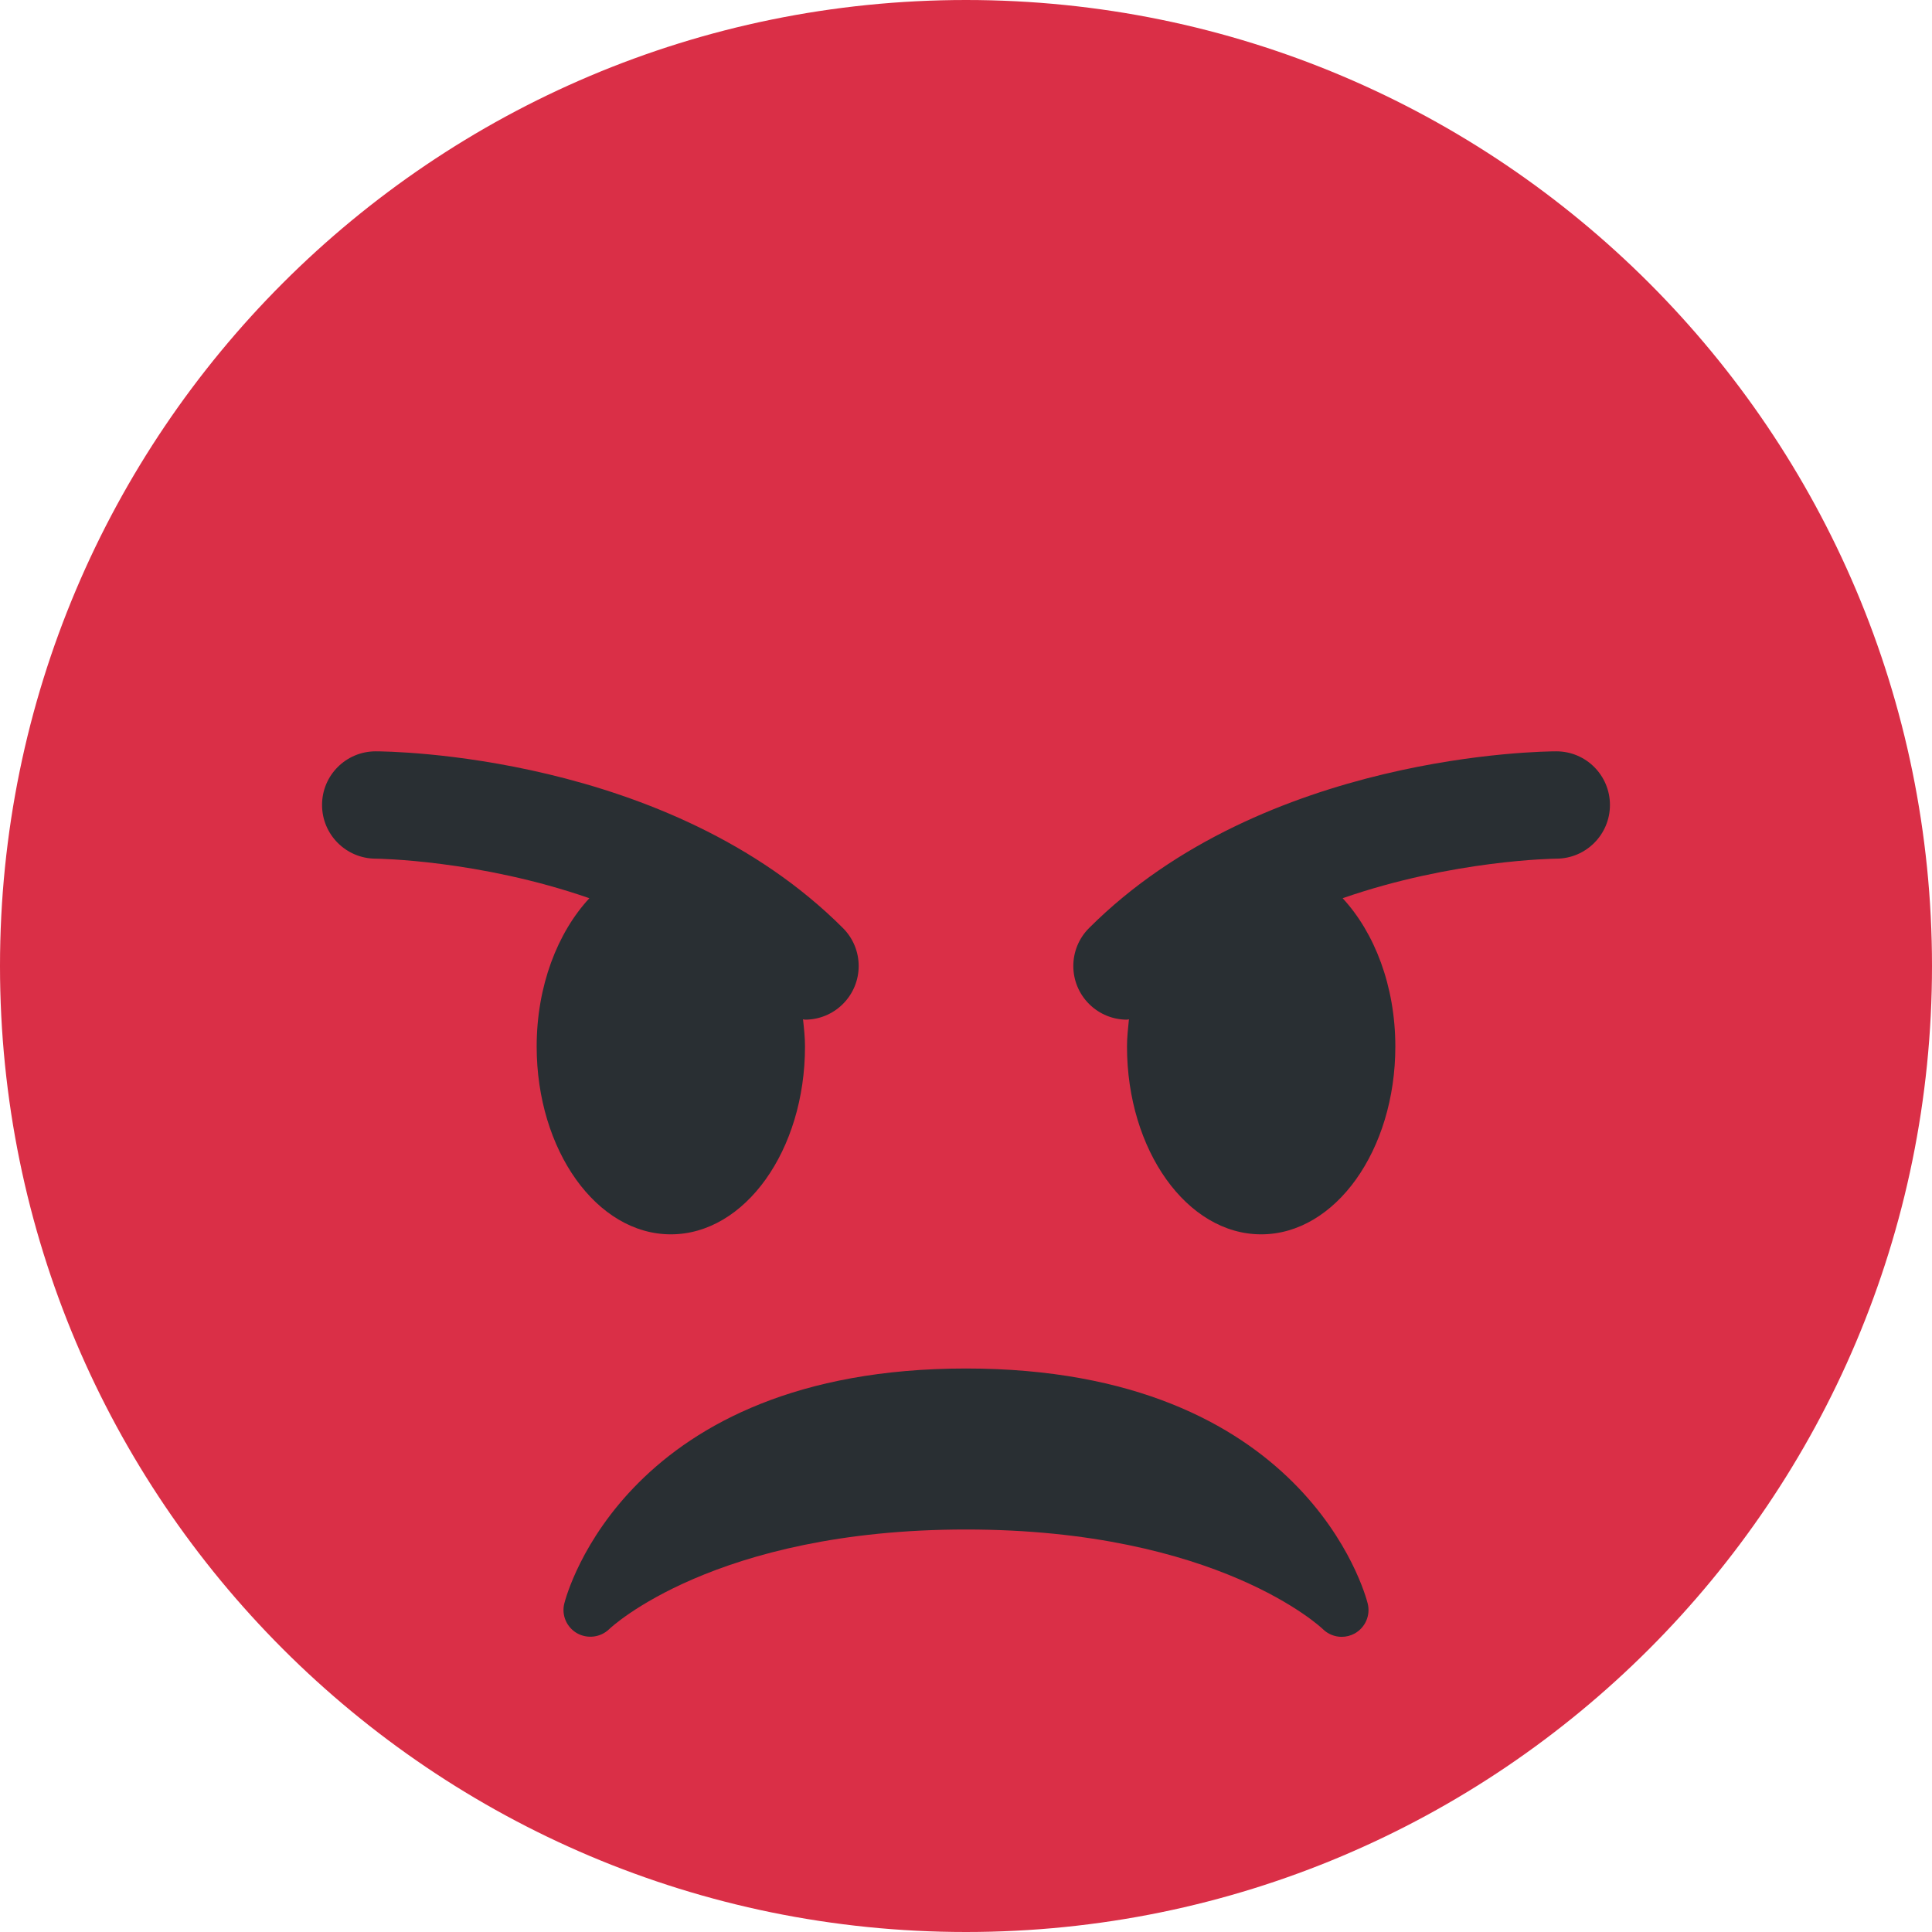
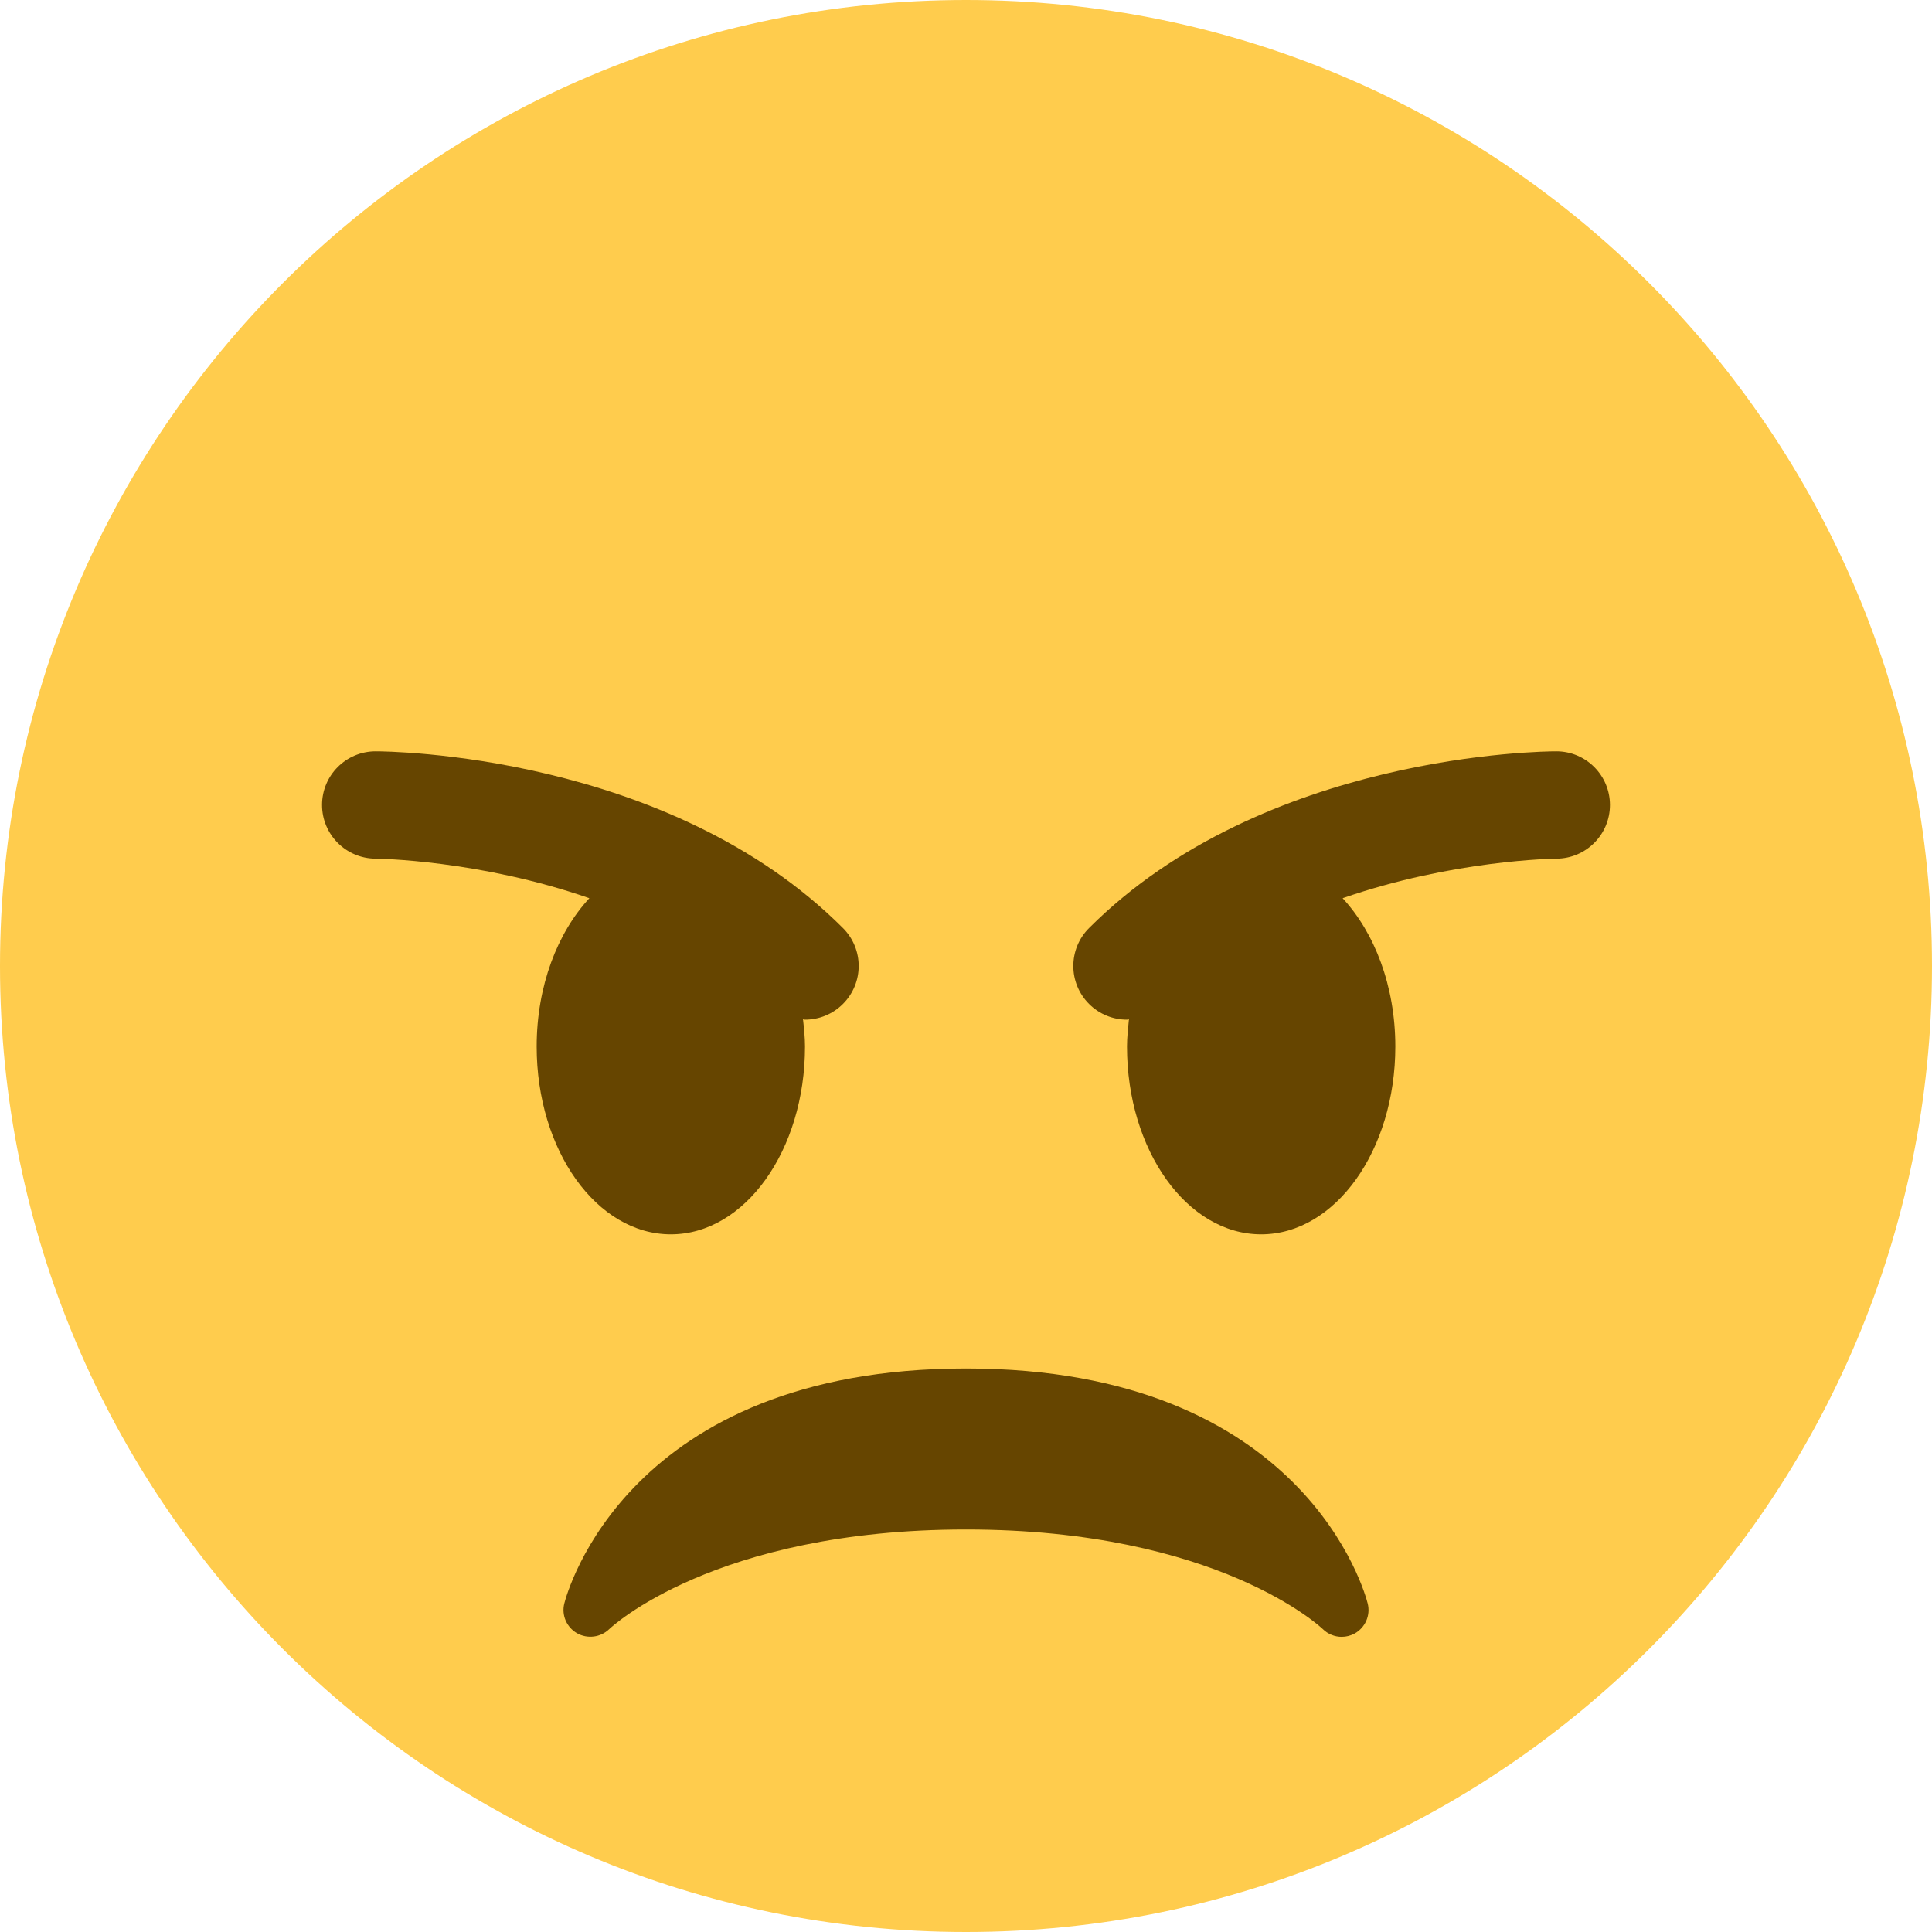
<svg xmlns="http://www.w3.org/2000/svg" viewBox="0 0 36 36">
-   <path fill="#DA2F47" d="M36 18c0 9.941-8.059 18-18 18-9.94 0-18-8.059-18-18C0 8.06 8.06 0 18 0c9.941 0 18 8.06 18 18" />
-   <path fill="#292F33" d="M25.485 29.879C25.44 29.7 24.317 25.5 18 25.5c-6.318 0-7.44 4.2-7.485 4.379-.055.217.043.442.237.554.195.109.439.079.6-.077.019-.019 1.954-1.856 6.648-1.856s6.63 1.837 6.648 1.855c.096.095.224.145.352.145.084 0 .169-.021.246-.064.196-.112.294-.339.239-.557zm-9.778-12.586C12.452 14.038 7.221 14 7 14c-.552 0-.999.447-.999.998-.001.552.446 1 .998 1.002.029 0 1.925.022 3.983.737-.593.64-.982 1.634-.982 2.763 0 1.934 1.119 3.5 2.5 3.5s2.5-1.566 2.5-3.5c0-.174-.019-.34-.037-.507.013 0 .025.007.037.007.256 0 .512-.098.707-.293.391-.391.391-1.023 0-1.414zM29 14c-.221 0-5.451.038-8.707 3.293-.391.391-.391 1.023 0 1.414.195.195.451.293.707.293.013 0 .024-.007.036-.007-.016.167-.036.333-.036.507 0 1.934 1.119 3.5 2.5 3.5s2.5-1.566 2.5-3.5c0-1.129-.389-2.123-.982-2.763 2.058-.715 3.954-.737 3.984-.737.551-.002.998-.45.997-1.002-.001-.551-.447-.998-.999-.998z" />
+   <path fill="#FFCC4D" d="M36 18c0 9.941-8.059 18-18 18-9.94 0-18-8.059-18-18C0 8.06 8.06 0 18 0c9.941 0 18 8.06 18 18" />
+   <path fill="#664500" d="M25.485 29.879C25.44 29.7 24.317 25.5 18 25.5c-6.318 0-7.44 4.2-7.485 4.379-.055.217.043.442.237.554.195.109.439.079.6-.077.019-.019 1.954-1.856 6.648-1.856s6.63 1.837 6.648 1.855c.096.095.224.145.352.145.084 0 .169-.021.246-.064.196-.112.294-.339.239-.557zm-9.778-12.586C12.452 14.038 7.221 14 7 14c-.552 0-.999.447-.999.998-.001.552.446 1 .998 1.002.029 0 1.925.022 3.983.737-.593.64-.982 1.634-.982 2.763 0 1.934 1.119 3.5 2.5 3.5s2.5-1.566 2.5-3.5c0-.174-.019-.34-.037-.507.013 0 .025.007.037.007.256 0 .512-.098.707-.293.391-.391.391-1.023 0-1.414zM29 14c-.221 0-5.451.038-8.707 3.293-.391.391-.391 1.023 0 1.414.195.195.451.293.707.293.013 0 .024-.007.036-.007-.016.167-.036.333-.036.507 0 1.934 1.119 3.5 2.5 3.5s2.5-1.566 2.5-3.5c0-1.129-.389-2.123-.982-2.763 2.058-.715 3.954-.737 3.984-.737.551-.002.998-.45.997-1.002-.001-.551-.447-.998-.999-.998z" />
</svg>
